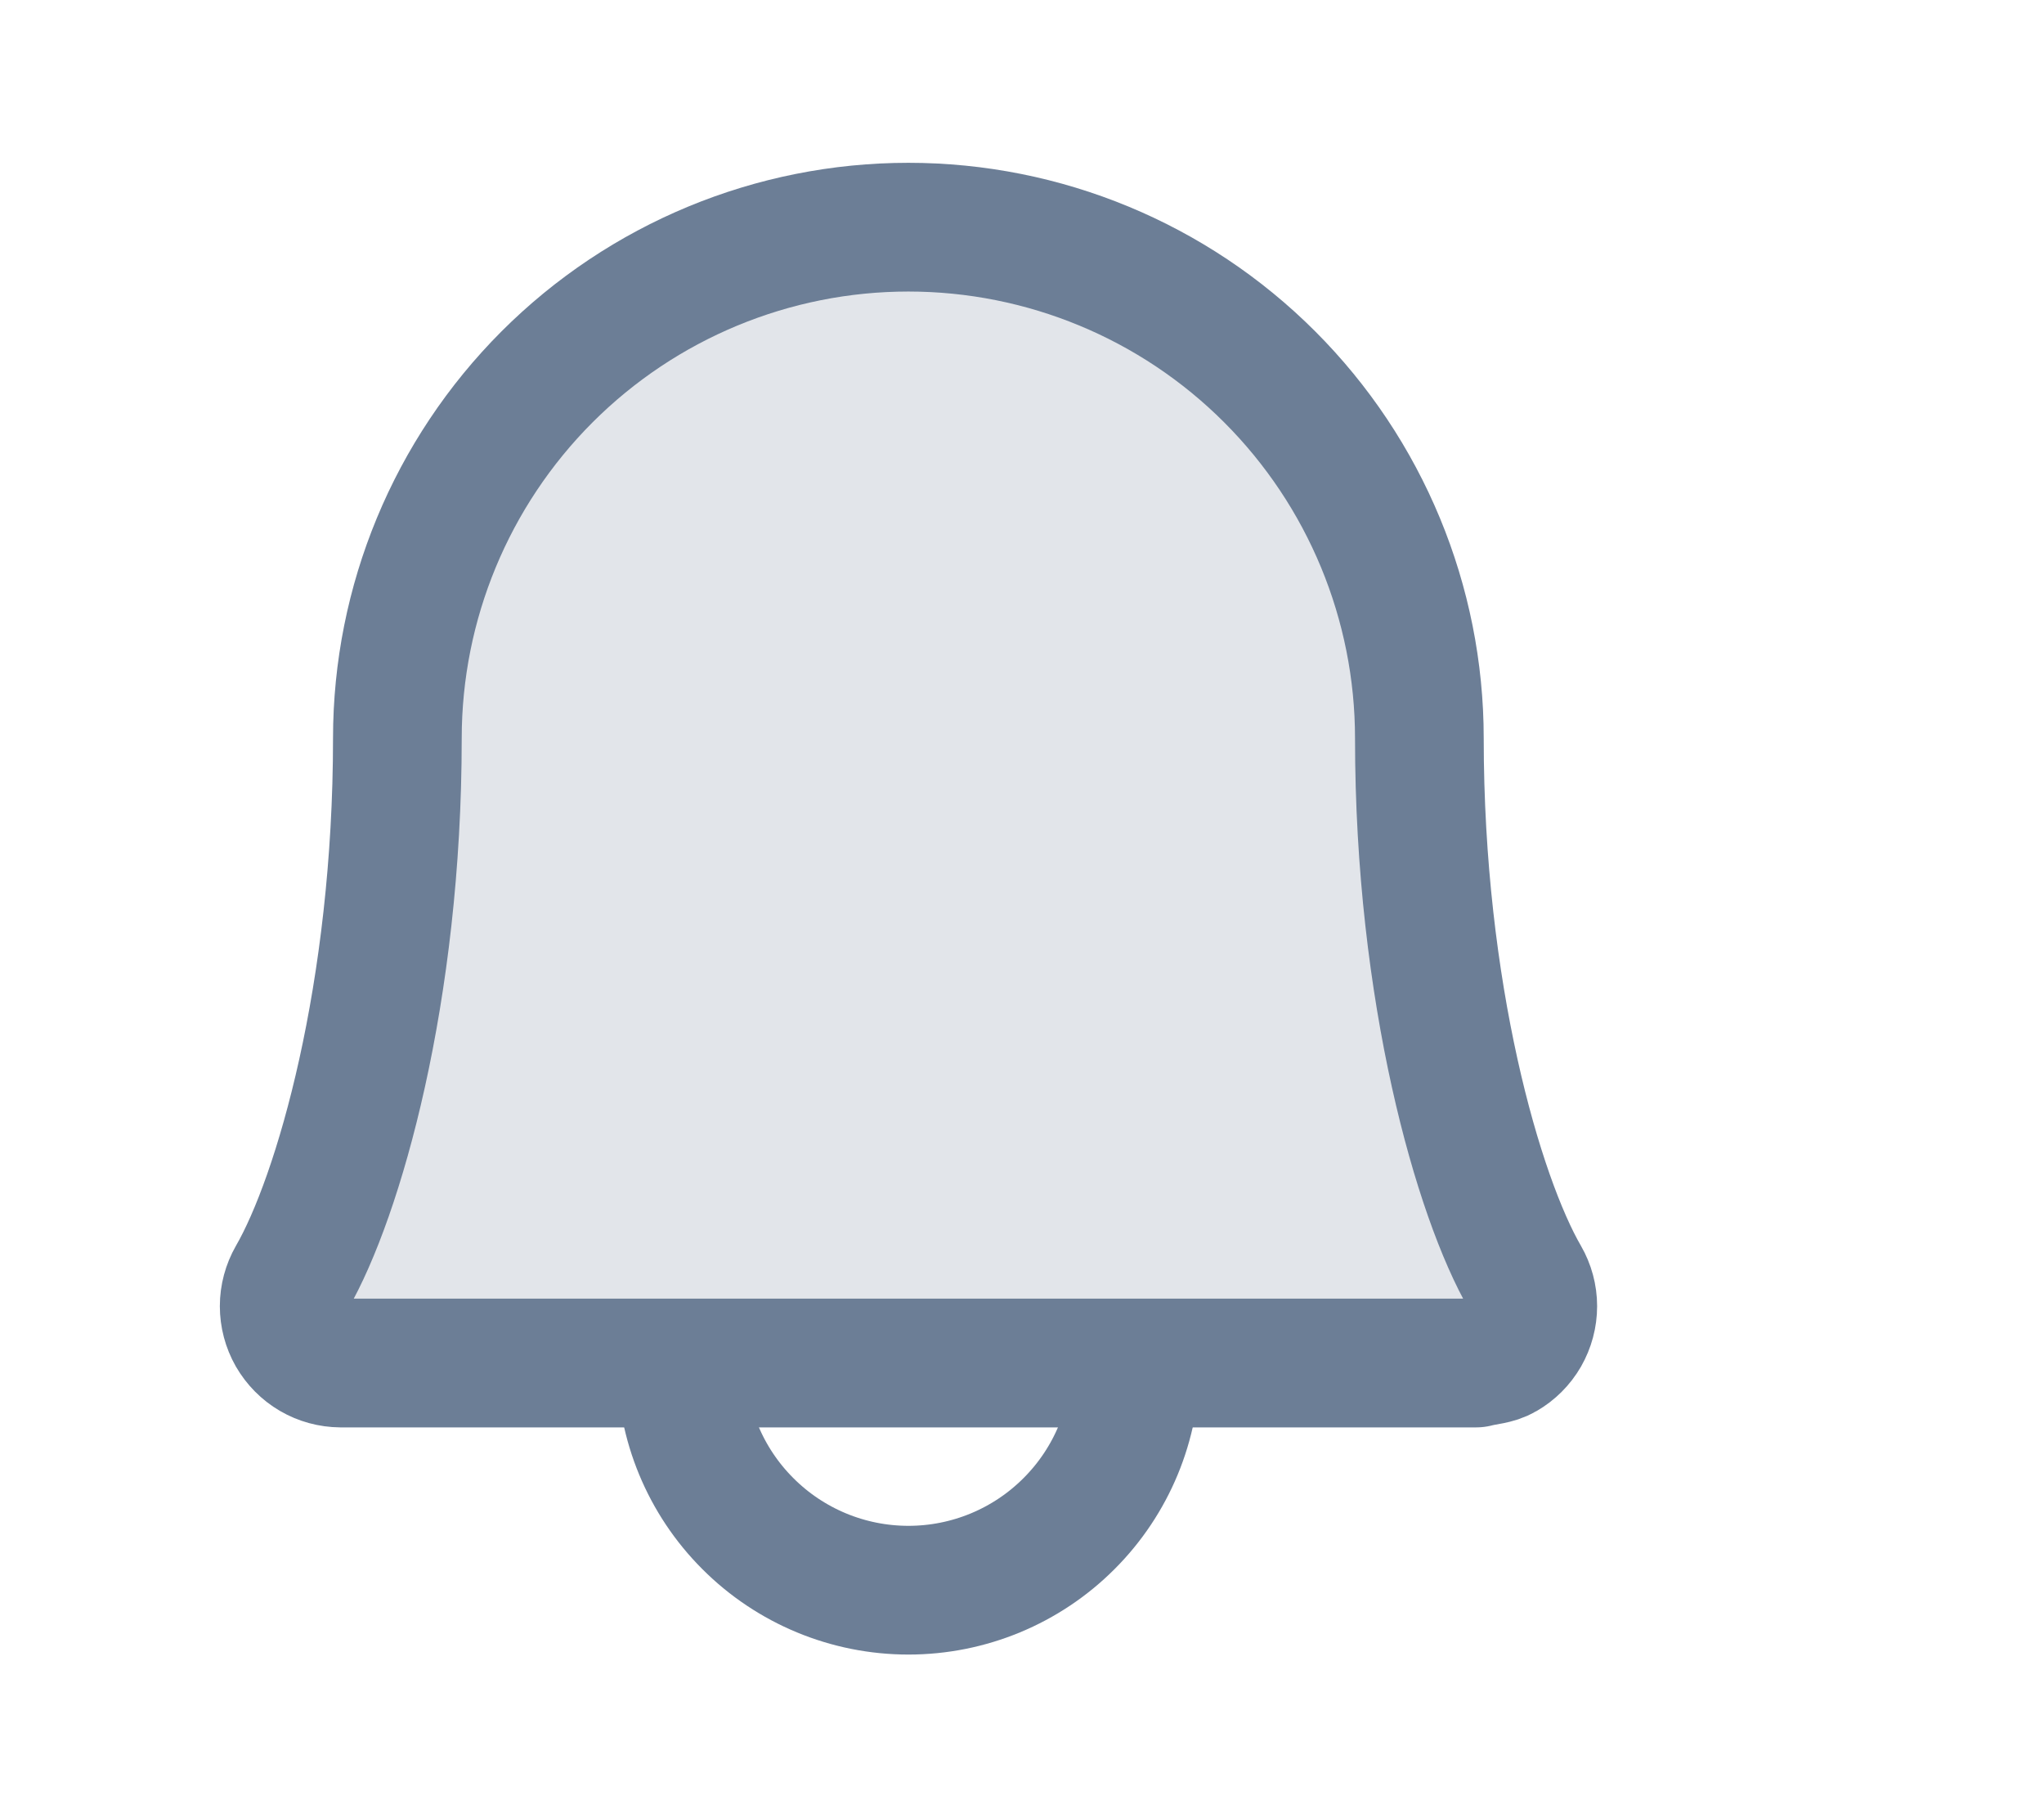
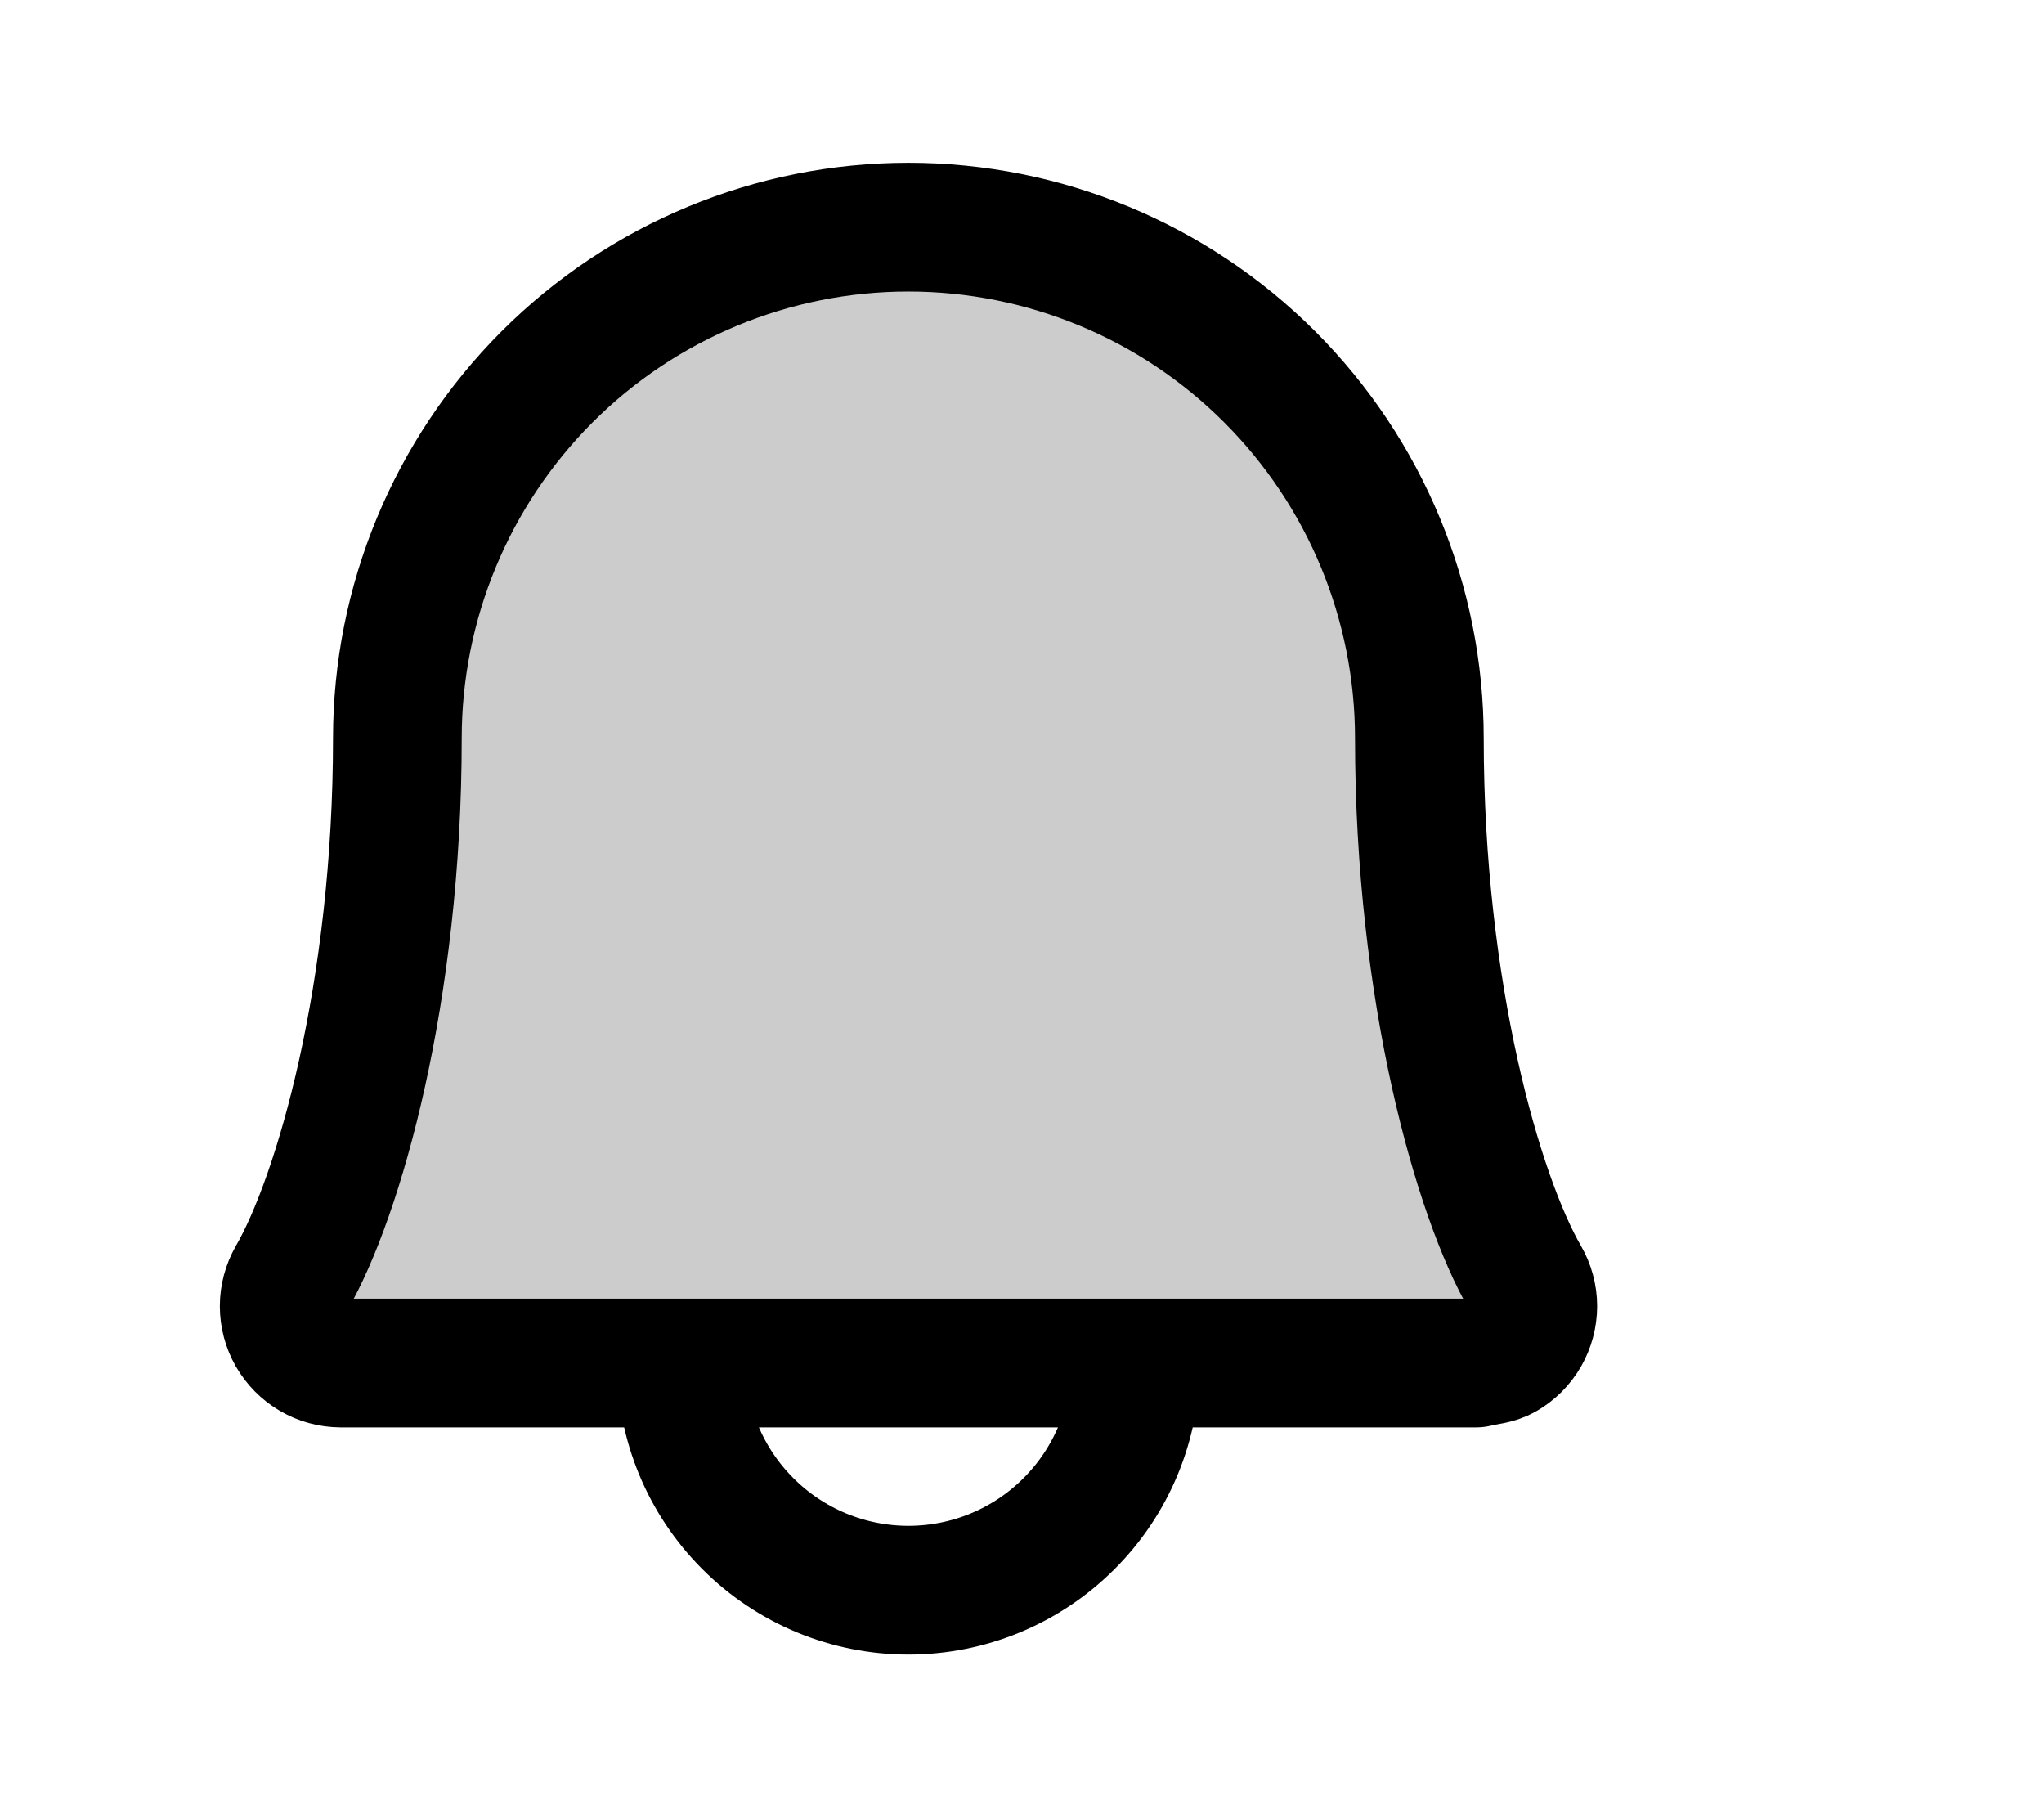
<svg xmlns="http://www.w3.org/2000/svg" width="27" height="24" viewBox="0 0 27 24" fill="none">
-   <path opacity="0.2" d="M5.249 9.75C5.249 7.96 5.961 6.243 7.226 4.977C8.492 3.711 10.209 3 11.999 3C13.79 3 15.507 3.711 16.772 4.977C18.038 6.243 18.749 7.96 18.749 9.75C18.749 13.108 19.527 15.806 20.146 16.875C20.212 16.989 20.247 17.118 20.247 17.249C20.247 17.381 20.212 17.51 20.147 17.624C20.081 17.738 19.987 17.832 19.873 17.898C19.76 17.965 19.631 17.965 19.499 18H4.499C4.368 17.999 4.239 17.964 4.126 17.898C4.013 17.832 3.919 17.737 3.853 17.623C3.788 17.509 3.754 17.38 3.754 17.249C3.754 17.118 3.789 16.989 3.854 16.875C4.472 15.806 5.249 13.107 5.249 9.75Z" fill="#6C7E96" />
-   <path d="M9 18C9 18.796 9.316 19.559 9.879 20.121C10.441 20.684 11.204 21 12 21C12.796 21 13.559 20.684 14.121 20.121C14.684 19.559 15 18.796 15 18" stroke="#6C7E96" stroke-width="1.7" stroke-linecap="round" stroke-linejoin="round" />
-   <path d="M5.249 9.75C5.249 7.96 5.961 6.243 7.226 4.977C8.492 3.711 10.209 3 11.999 3C13.79 3 15.507 3.711 16.772 4.977C18.038 6.243 18.749 7.96 18.749 9.75C18.749 13.108 19.527 15.806 20.146 16.875C20.212 16.989 20.247 17.118 20.247 17.249C20.247 17.381 20.212 17.51 20.147 17.624C20.081 17.738 19.987 17.832 19.873 17.898C19.76 17.965 19.631 17.965 19.499 18H4.499C4.368 17.999 4.239 17.964 4.126 17.898C4.013 17.832 3.919 17.737 3.853 17.623C3.788 17.509 3.754 17.38 3.754 17.249C3.754 17.118 3.789 16.989 3.854 16.875C4.472 15.806 5.249 13.107 5.249 9.75Z" stroke="#6C7E96" stroke-width="1.7" stroke-linecap="round" stroke-linejoin="round" />
+   <path opacity="0.2" d="M5.249 9.75C5.249 7.96 5.961 6.243 7.226 4.977C8.492 3.711 10.209 3 11.999 3C13.79 3 15.507 3.711 16.772 4.977C18.038 6.243 18.749 7.96 18.749 9.75C18.749 13.108 19.527 15.806 20.146 16.875C20.212 16.989 20.247 17.118 20.247 17.249C20.247 17.381 20.212 17.51 20.147 17.624C20.081 17.738 19.987 17.832 19.873 17.898C19.76 17.965 19.631 17.965 19.499 18H4.499C4.368 17.999 4.239 17.964 4.126 17.898C4.013 17.832 3.919 17.737 3.853 17.623C3.788 17.509 3.754 17.38 3.754 17.249C3.754 17.118 3.789 16.989 3.854 16.875C4.472 15.806 5.249 13.107 5.249 9.75Z" fill="currentColor" />
+   <path d="M9 18C9 18.796 9.316 19.559 9.879 20.121C10.441 20.684 11.204 21 12 21C12.796 21 13.559 20.684 14.121 20.121C14.684 19.559 15 18.796 15 18" stroke="currentColor" stroke-width="1.7" stroke-linecap="round" stroke-linejoin="round" />
+   <path d="M5.249 9.75C5.249 7.96 5.961 6.243 7.226 4.977C8.492 3.711 10.209 3 11.999 3C13.79 3 15.507 3.711 16.772 4.977C18.038 6.243 18.749 7.96 18.749 9.75C18.749 13.108 19.527 15.806 20.146 16.875C20.212 16.989 20.247 17.118 20.247 17.249C20.247 17.381 20.212 17.51 20.147 17.624C20.081 17.738 19.987 17.832 19.873 17.898C19.76 17.965 19.631 17.965 19.499 18H4.499C4.368 17.999 4.239 17.964 4.126 17.898C4.013 17.832 3.919 17.737 3.853 17.623C3.788 17.509 3.754 17.38 3.754 17.249C3.754 17.118 3.789 16.989 3.854 16.875C4.472 15.806 5.249 13.107 5.249 9.75Z" stroke="currentColor" stroke-width="1.7" stroke-linecap="round" stroke-linejoin="round" />
</svg>
